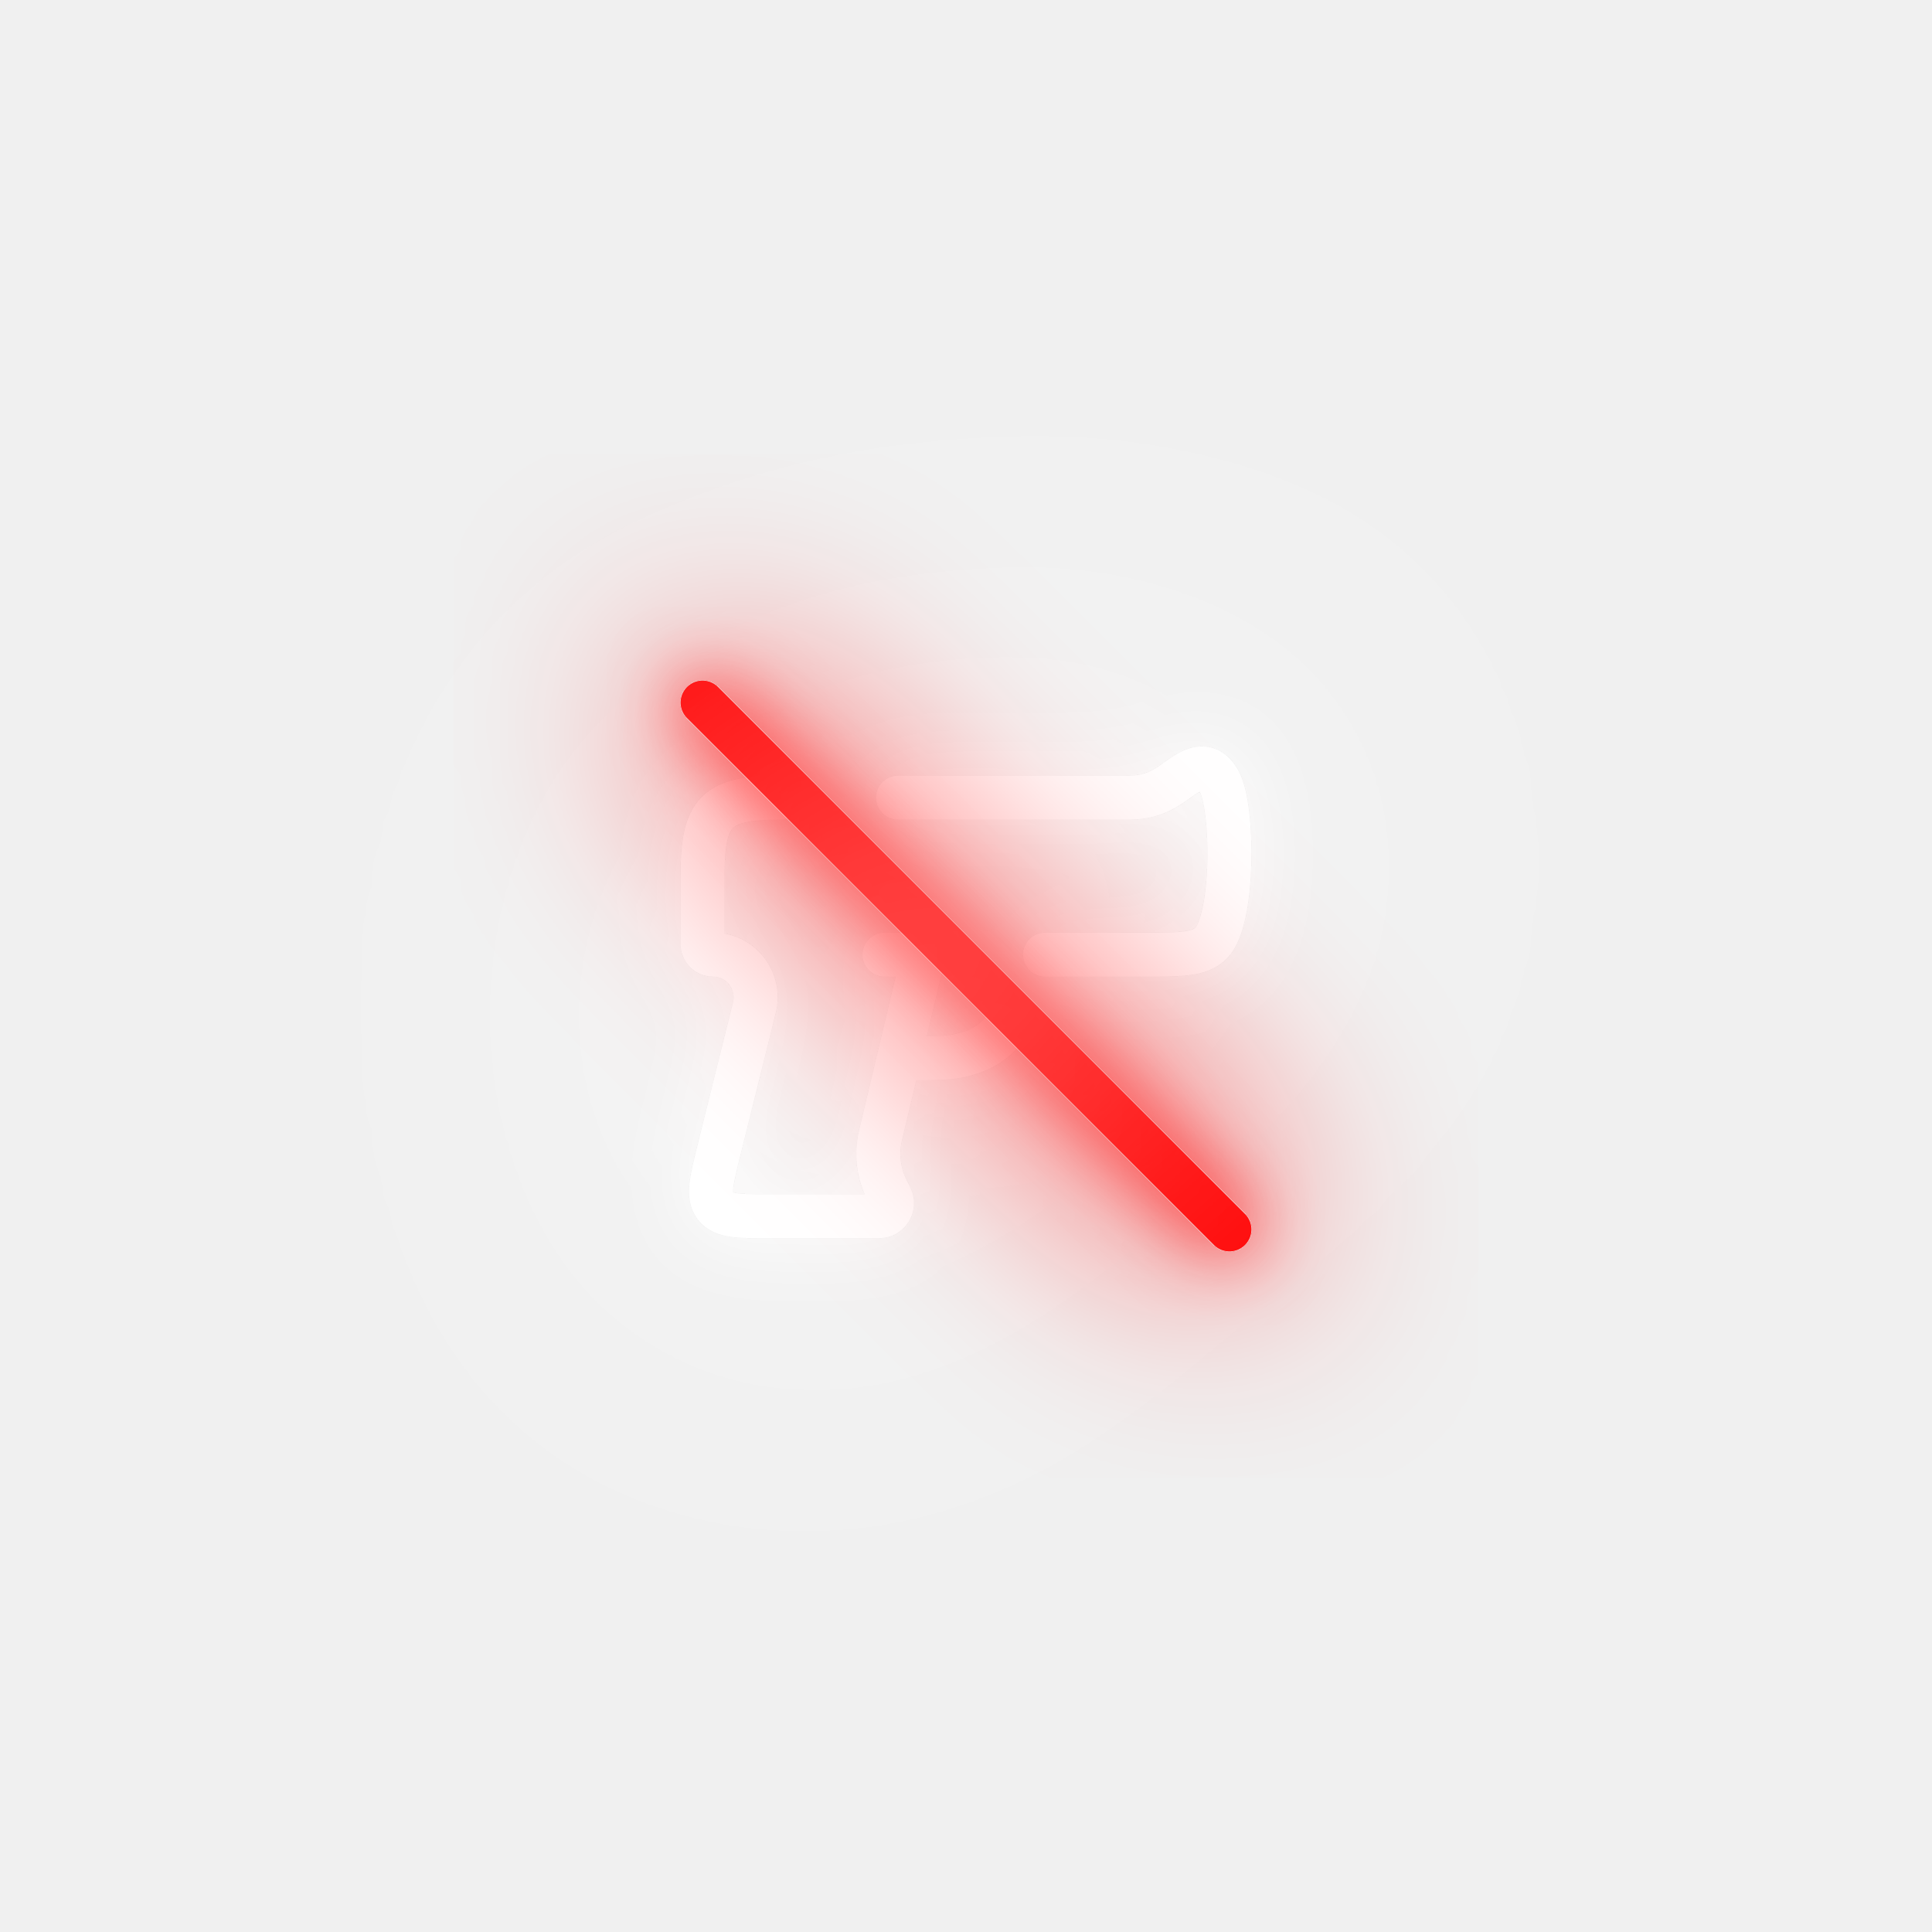
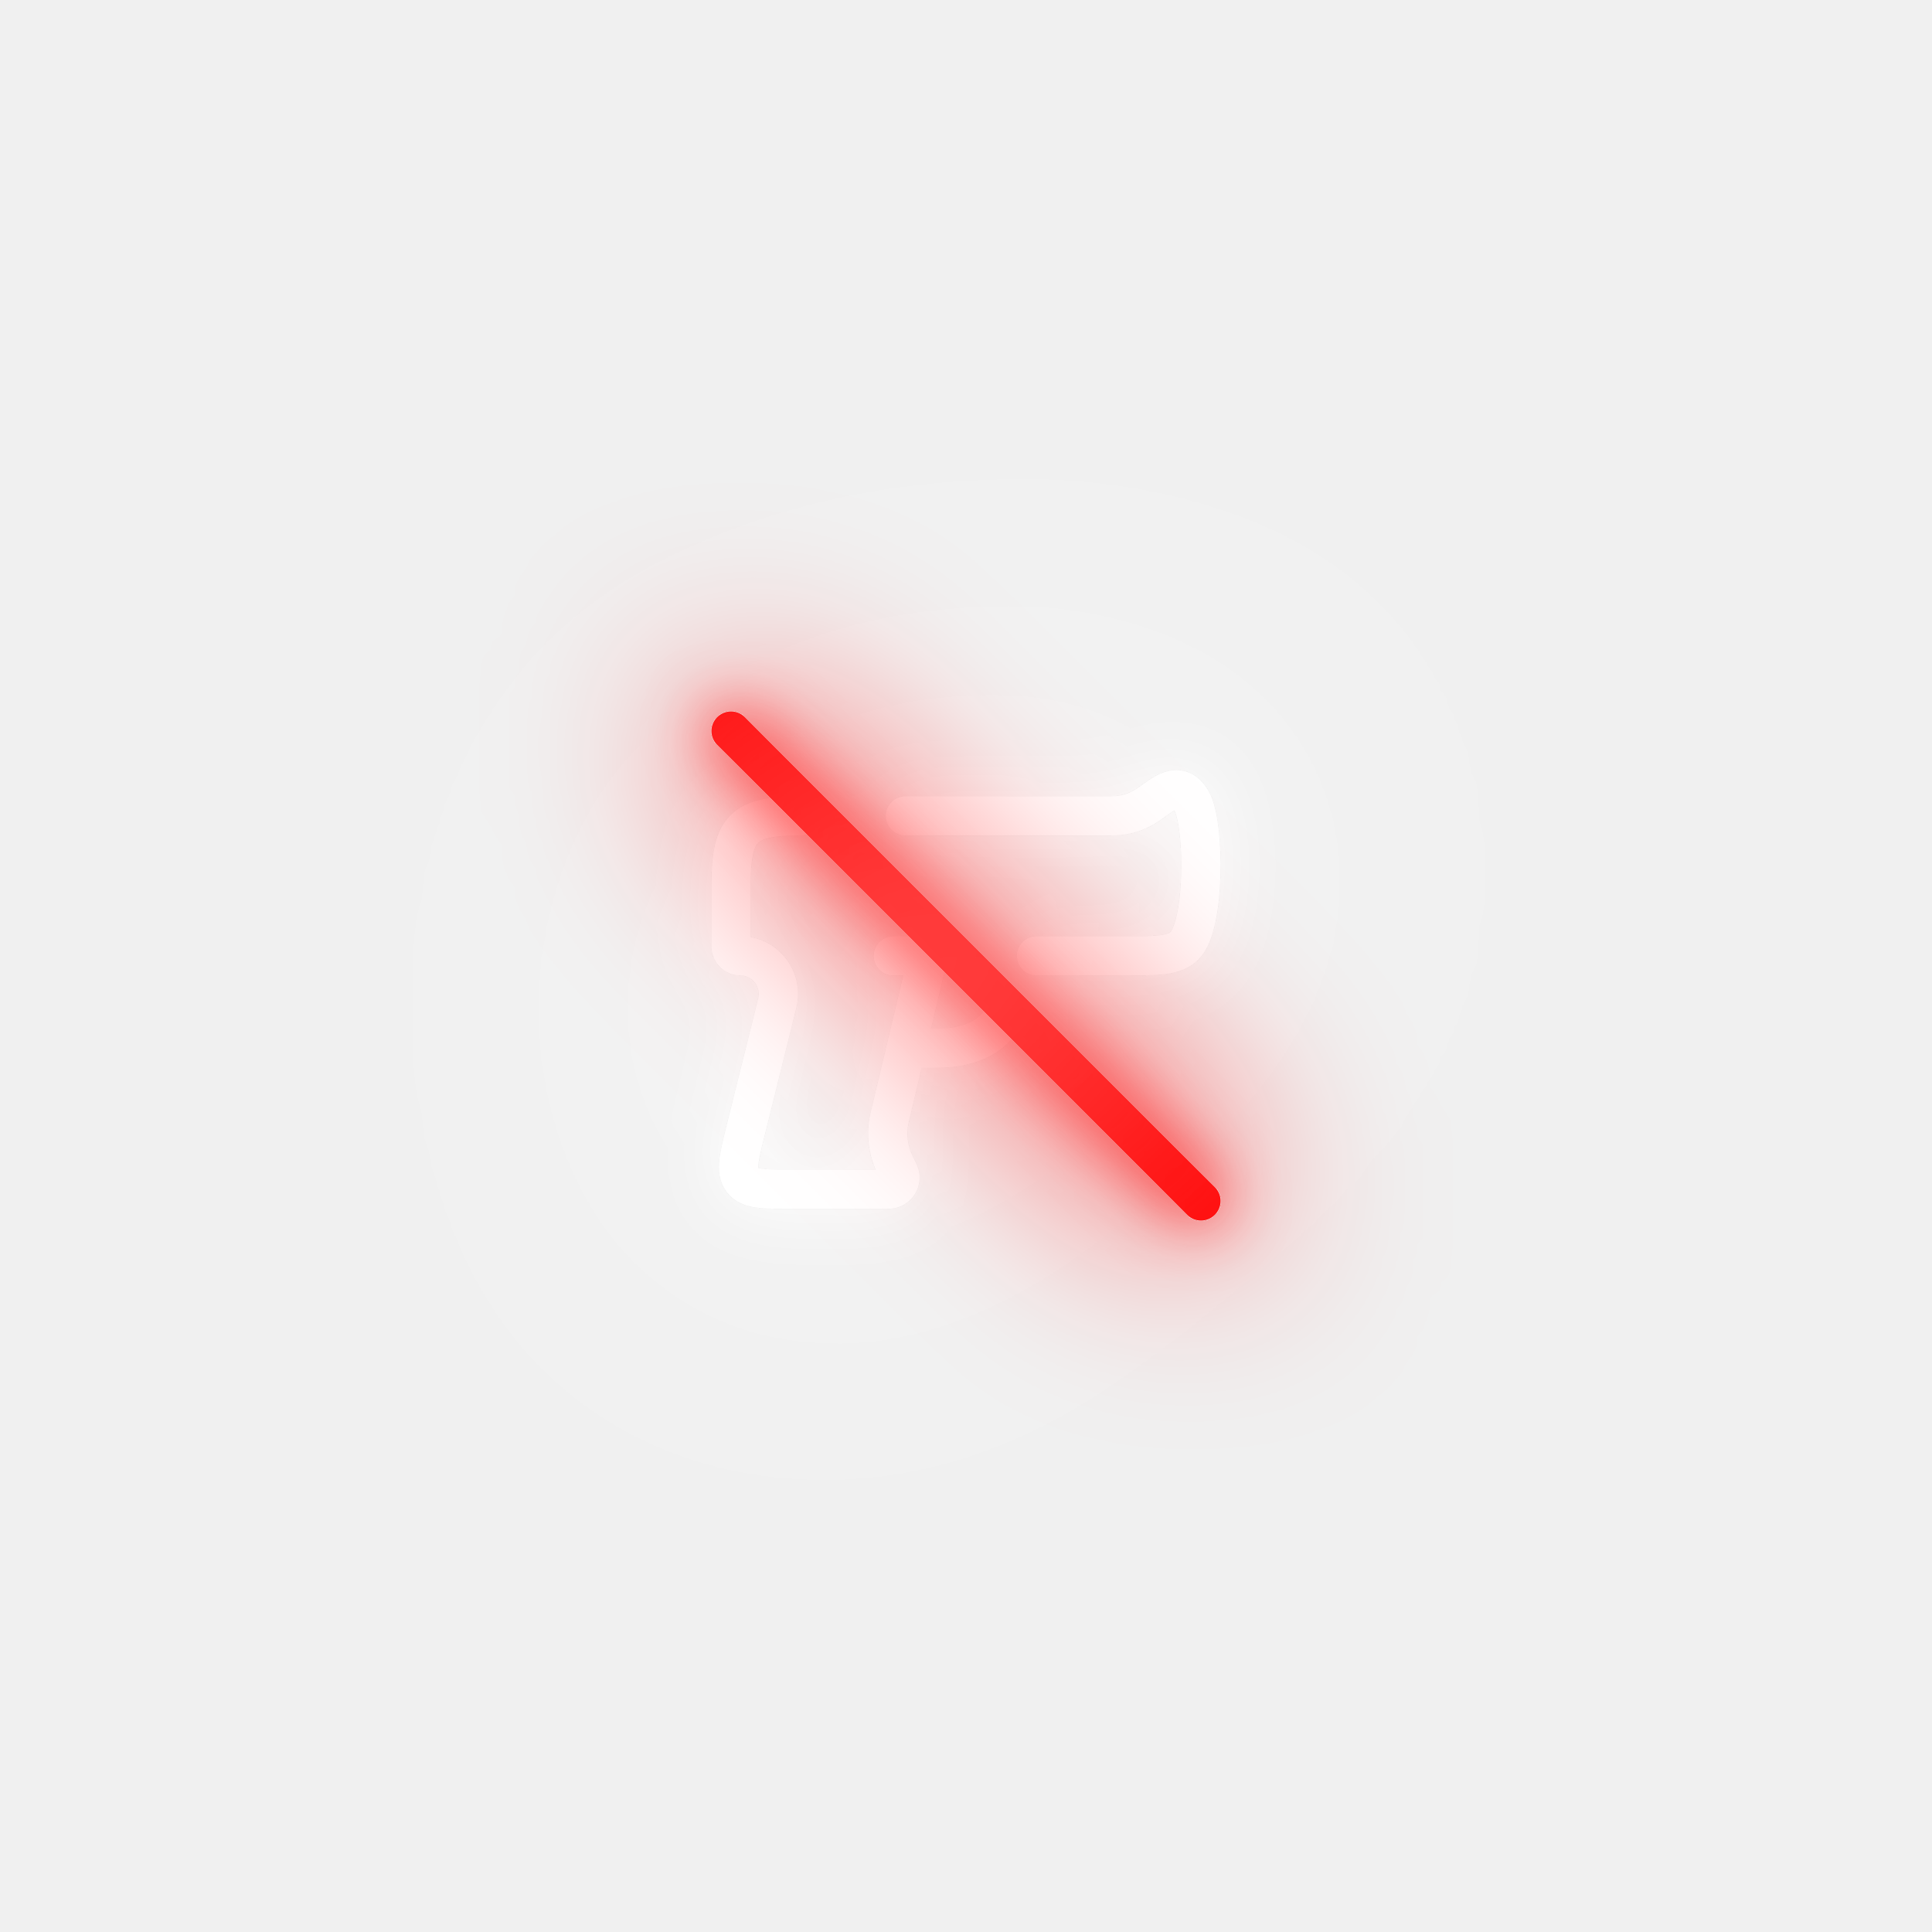
- <svg xmlns="http://www.w3.org/2000/svg" viewBox="365.00 159.00 132.00 132.00" width="132" height="132" fill="none">
+ <svg xmlns="http://www.w3.org/2000/svg" viewBox="357.00 151.00 148.00 148.00" width="148" height="148" fill="none">
  <g filter="url(#filter4_d_2346_210)">
    <path d="M418.329 213.498C413.92 213.498 413 214.424 413 218.861V223.494C413 223.897 413.325 224.224 413.725 224.224C415.613 224.224 416.997 226.009 416.54 227.851L414.104 237.658C413.596 239.703 413.342 240.725 413.875 241.413C414.408 242.1 415.456 242.1 417.55 242.1C419.342 242.1 422.734 242.1 424.788 242.1C425.013 242.1 425.125 242.1 425.205 242.085C425.73 241.99 426.057 241.461 425.908 240.948C425.885 240.87 425.835 240.769 425.733 240.567C425.58 240.26 425.503 240.107 425.438 239.953C425.031 238.996 424.91 237.942 425.087 236.917C425.116 236.753 425.156 236.586 425.235 236.252L428.099 224.224H425.434M436.4 224.224H443.198C445.71 224.224 446.966 224.224 447.746 223.438C449.337 221.838 449.284 214.229 448.314 212.416C447.349 210.611 446.038 211.909 444.974 212.623C444.063 213.234 443.22 213.498 442.102 213.498H432.299H426.356" stroke="white" stroke-width="3" stroke-linecap="round" stroke-linejoin="round" />
  </g>
  <g filter="url(#filter5_d_2346_210)">
    <path d="M425.6 231.3H427.178C428.89 231.3 429.745 231.3 430.495 231.139C432.646 230.675 433.629 229.674 434.6 227.7" stroke="white" stroke-width="3" />
  </g>
  <g filter="url(#filter6_d_2346_210)">
    <path d="M413 207L449 243" stroke="#FF0000" stroke-width="3" stroke-linecap="round" />
  </g>
  <g filter="url(#filter7_df_2346_210)">
    <path d="M418.329 213.498C413.92 213.498 413 214.424 413 218.861V223.494C413 223.897 413.325 224.224 413.725 224.224C415.613 224.224 416.997 226.009 416.54 227.851L414.104 237.658C413.596 239.703 413.342 240.725 413.875 241.413C414.408 242.1 415.456 242.1 417.55 242.1C419.342 242.1 422.734 242.1 424.788 242.1C425.013 242.1 425.125 242.1 425.205 242.085C425.73 241.99 426.057 241.461 425.908 240.948C425.885 240.87 425.835 240.769 425.733 240.567C425.58 240.26 425.503 240.107 425.438 239.953C425.031 238.996 424.91 237.942 425.087 236.917C425.116 236.753 425.156 236.586 425.235 236.252L428.099 224.224H425.434M436.4 224.224H443.198C445.71 224.224 446.966 224.224 447.746 223.438C449.337 221.838 449.284 214.229 448.314 212.416C447.349 210.611 446.038 211.909 444.974 212.623C444.063 213.234 443.22 213.498 442.102 213.498H432.299H426.356" stroke="white" stroke-width="4" stroke-linecap="round" stroke-linejoin="round" />
  </g>
  <g filter="url(#filter8_df_2346_210)">
    <path d="M425.6 231.3H427.178C428.89 231.3 429.745 231.3 430.495 231.139C432.646 230.675 433.629 229.674 434.6 227.7" stroke="white" stroke-width="4" />
  </g>
  <g filter="url(#filter9_df_2346_210)">
    <path d="M413 207L449 243" stroke="#FF0000" stroke-width="4" stroke-linecap="round" />
  </g>
  <defs>
-     <filter id="filter4_d_2346_210" x="406.5" y="205" width="49" height="43.6" filterUnits="userSpaceOnUse" color-interpolation-filters="sRGB">
+     <filter id="filter4_d_2346_210" x="357.00" y="151.00" width="148.00" height="148.00" filterUnits="userSpaceOnUse" color-interpolation-filters="sRGB">
      <feFlood flood-opacity="0" result="BackgroundImageFix" />
      <feColorMatrix in="SourceAlpha" type="matrix" values="0 0 0 0 0 0 0 0 0 0 0 0 0 0 0 0 0 0 127 0" result="hardAlpha" />
      <feOffset />
      <feGaussianBlur stdDeviation="2.5" />
      <feComposite in2="hardAlpha" operator="out" />
      <feColorMatrix type="matrix" values="0 0 0 0 1 0 0 0 0 1 0 0 0 0 1 0 0 0 1 0" />
      <feBlend mode="normal" in2="BackgroundImageFix" result="effect1_dropShadow_2346_210" />
      <feBlend mode="normal" in="SourceGraphic" in2="effect1_dropShadow_2346_210" result="shape" />
    </filter>
-     <filter id="filter5_d_2346_210" x="420.6" y="222.038" width="20.346" height="15.763" filterUnits="userSpaceOnUse" color-interpolation-filters="sRGB">
+     <filter id="filter5_d_2346_210" x="357.00" y="151.00" width="148.00" height="148.00" filterUnits="userSpaceOnUse" color-interpolation-filters="sRGB">
      <feFlood flood-opacity="0" result="BackgroundImageFix" />
      <feColorMatrix in="SourceAlpha" type="matrix" values="0 0 0 0 0 0 0 0 0 0 0 0 0 0 0 0 0 0 127 0" result="hardAlpha" />
      <feOffset />
      <feGaussianBlur stdDeviation="2.5" />
      <feComposite in2="hardAlpha" operator="out" />
      <feColorMatrix type="matrix" values="0 0 0 0 1 0 0 0 0 1 0 0 0 0 1 0 0 0 1 0" />
      <feBlend mode="normal" in2="BackgroundImageFix" result="effect1_dropShadow_2346_210" />
      <feBlend mode="normal" in="SourceGraphic" in2="effect1_dropShadow_2346_210" result="shape" />
    </filter>
-     <filter id="filter6_d_2346_210" x="406.5" y="200.5" width="49" height="49" filterUnits="userSpaceOnUse" color-interpolation-filters="sRGB">
+     <filter id="filter6_d_2346_210" x="357.00" y="151.00" width="148.00" height="148.00" filterUnits="userSpaceOnUse" color-interpolation-filters="sRGB">
      <feFlood flood-opacity="0" result="BackgroundImageFix" />
      <feColorMatrix in="SourceAlpha" type="matrix" values="0 0 0 0 0 0 0 0 0 0 0 0 0 0 0 0 0 0 127 0" result="hardAlpha" />
      <feOffset />
      <feGaussianBlur stdDeviation="2.5" />
      <feComposite in2="hardAlpha" operator="out" />
      <feColorMatrix type="matrix" values="0 0 0 0 1 0 0 0 0 0 0 0 0 0 0 0 0 0 1 0" />
      <feBlend mode="normal" in2="BackgroundImageFix" result="effect1_dropShadow_2346_210" />
      <feBlend mode="normal" in="SourceGraphic" in2="effect1_dropShadow_2346_210" result="shape" />
    </filter>
-     <filter id="filter7_df_2346_210" x="381" y="179.5" width="100" height="94.6" filterUnits="userSpaceOnUse" color-interpolation-filters="sRGB">
+     <filter id="filter7_df_2346_210" x="357.00" y="151.00" width="148.00" height="148.00" filterUnits="userSpaceOnUse" color-interpolation-filters="sRGB">
      <feFlood flood-opacity="0" result="BackgroundImageFix" />
      <feColorMatrix in="SourceAlpha" type="matrix" values="0 0 0 0 0 0 0 0 0 0 0 0 0 0 0 0 0 0 127 0" result="hardAlpha" />
      <feOffset />
      <feGaussianBlur stdDeviation="2.5" />
      <feComposite in2="hardAlpha" operator="out" />
      <feColorMatrix type="matrix" values="0 0 0 0 1 0 0 0 0 1 0 0 0 0 1 0 0 0 1 0" />
      <feBlend mode="normal" in2="BackgroundImageFix" result="effect1_dropShadow_2346_210" />
      <feBlend mode="normal" in="SourceGraphic" in2="effect1_dropShadow_2346_210" result="shape" />
      <feGaussianBlur stdDeviation="15" result="effect2_foregroundBlur_2346_210" />
    </filter>
-     <filter id="filter8_df_2346_210" x="395.6" y="196.817" width="70.794" height="66.483" filterUnits="userSpaceOnUse" color-interpolation-filters="sRGB">
+     <filter id="filter8_df_2346_210" x="357.00" y="151.00" width="148.00" height="148.00" filterUnits="userSpaceOnUse" color-interpolation-filters="sRGB">
      <feFlood flood-opacity="0" result="BackgroundImageFix" />
      <feColorMatrix in="SourceAlpha" type="matrix" values="0 0 0 0 0 0 0 0 0 0 0 0 0 0 0 0 0 0 127 0" result="hardAlpha" />
      <feOffset />
      <feGaussianBlur stdDeviation="2.5" />
      <feComposite in2="hardAlpha" operator="out" />
      <feColorMatrix type="matrix" values="0 0 0 0 1 0 0 0 0 1 0 0 0 0 1 0 0 0 1 0" />
      <feBlend mode="normal" in2="BackgroundImageFix" result="effect1_dropShadow_2346_210" />
      <feBlend mode="normal" in="SourceGraphic" in2="effect1_dropShadow_2346_210" result="shape" />
      <feGaussianBlur stdDeviation="15" result="effect2_foregroundBlur_2346_210" />
    </filter>
-     <filter id="filter9_df_2346_210" x="396" y="190" width="70" height="70" filterUnits="userSpaceOnUse" color-interpolation-filters="sRGB">
+     <filter id="filter9_df_2346_210" x="357.00" y="151.00" width="148.00" height="148.00" filterUnits="userSpaceOnUse" color-interpolation-filters="sRGB">
      <feFlood flood-opacity="0" result="BackgroundImageFix" />
      <feColorMatrix in="SourceAlpha" type="matrix" values="0 0 0 0 0 0 0 0 0 0 0 0 0 0 0 0 0 0 127 0" result="hardAlpha" />
      <feOffset />
      <feGaussianBlur stdDeviation="2.5" />
      <feComposite in2="hardAlpha" operator="out" />
      <feColorMatrix type="matrix" values="0 0 0 0 1 0 0 0 0 0 0 0 0 0 0 0 0 0 1 0" />
      <feBlend mode="normal" in2="BackgroundImageFix" result="effect1_dropShadow_2346_210" />
      <feBlend mode="normal" in="SourceGraphic" in2="effect1_dropShadow_2346_210" result="shape" />
      <feGaussianBlur stdDeviation="7.5" result="effect2_foregroundBlur_2346_210" />
    </filter>
  </defs>
</svg>
